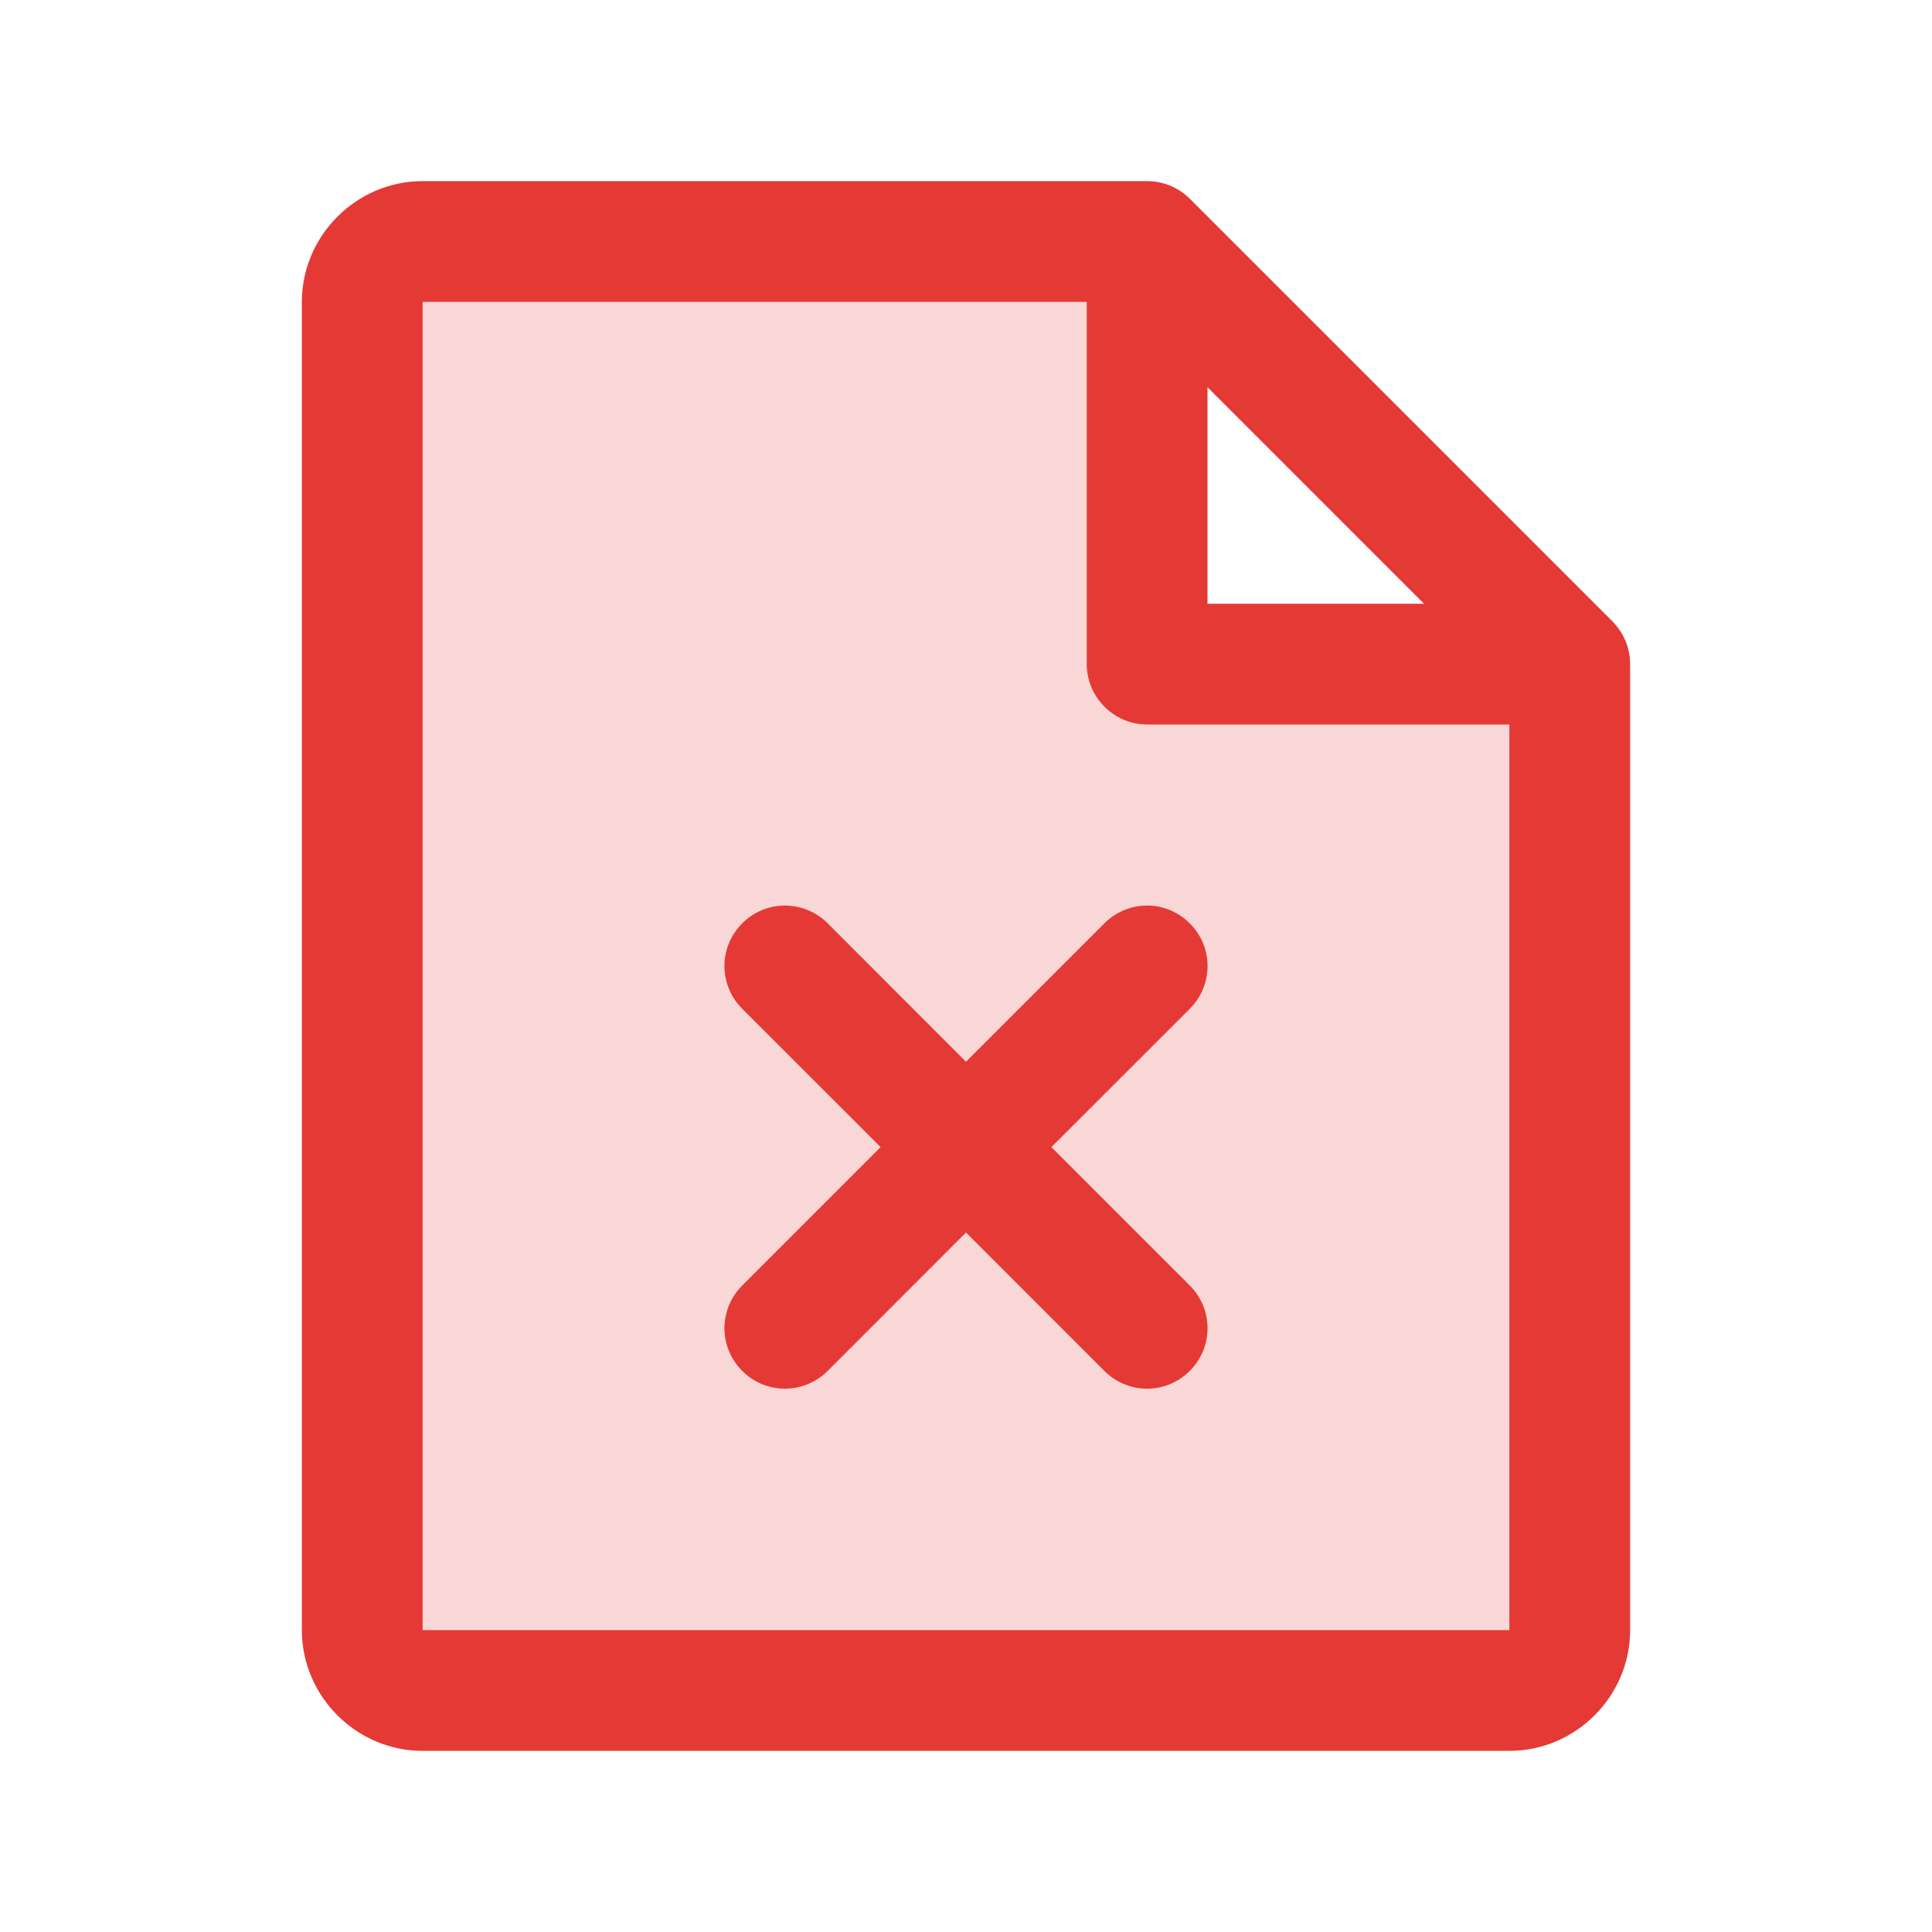
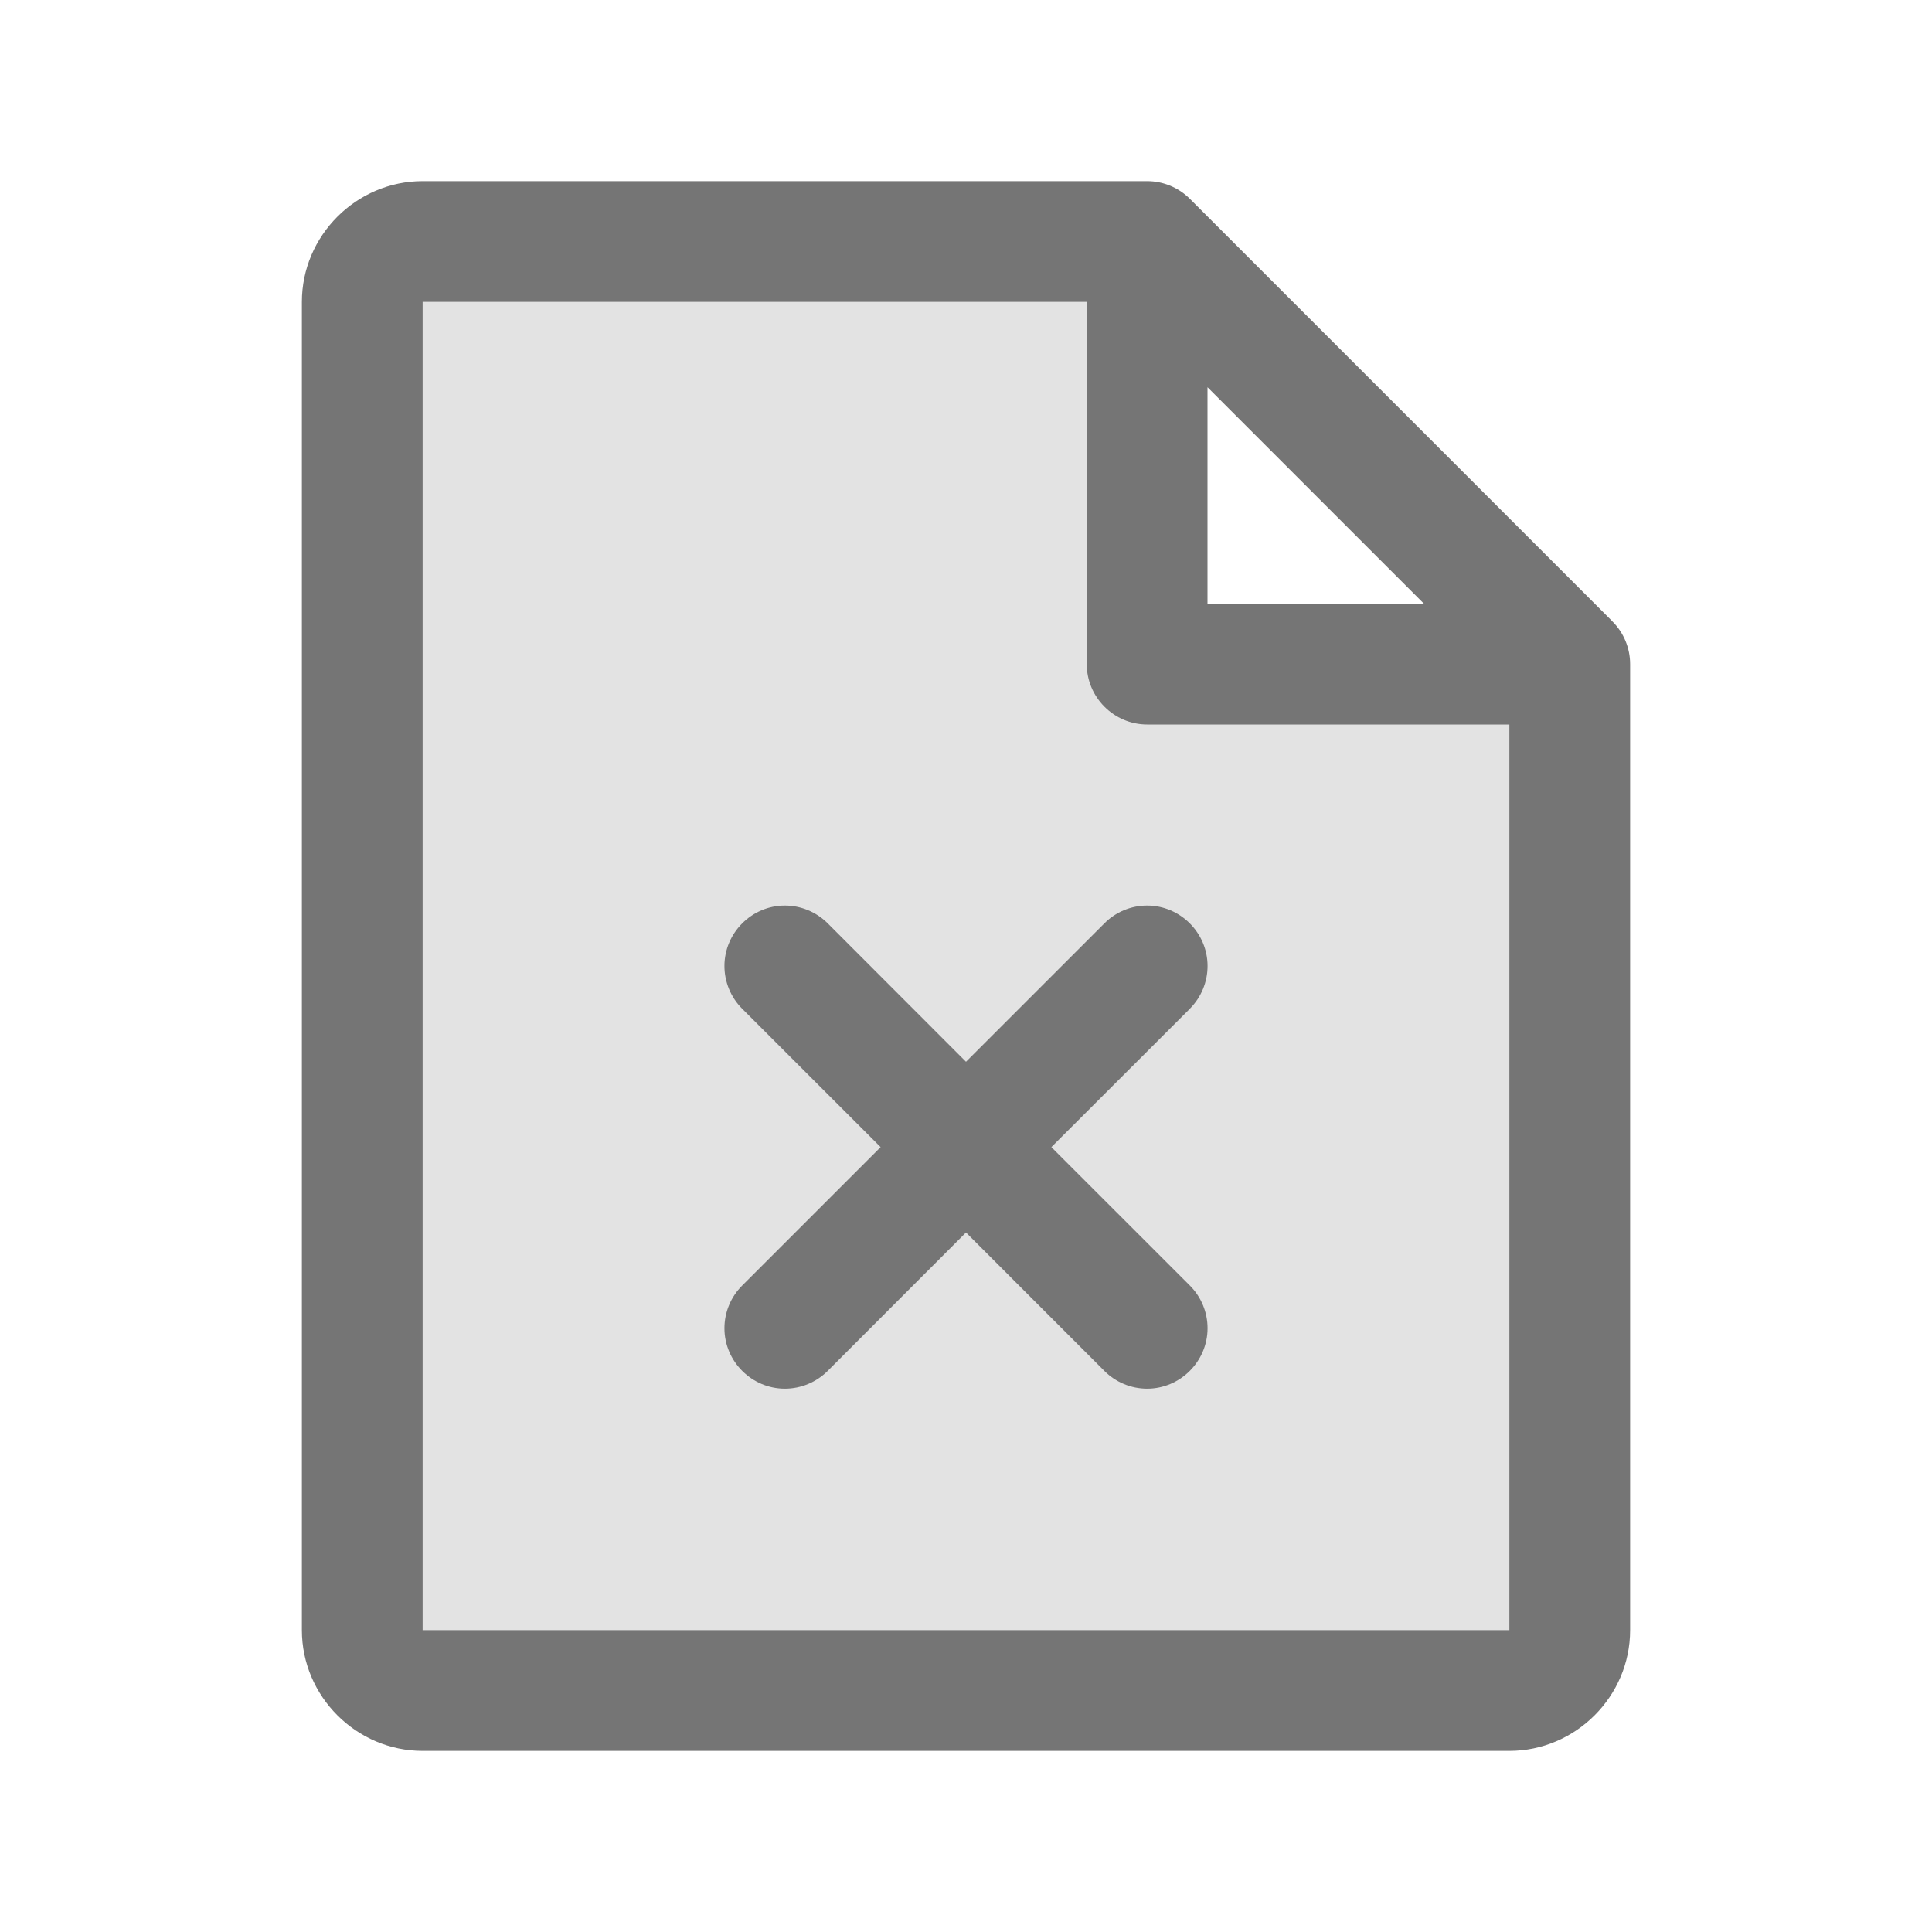
<svg xmlns="http://www.w3.org/2000/svg" width="100%" height="100%" viewBox="0 0 32 32" version="1.1" xml:space="preserve" style="fill-rule:evenodd;clip-rule:evenodd;stroke-linejoin:round;stroke-miterlimit:2;">
  <g transform="matrix(1,0,0,1,-12.889,0.395101)">
-     <path d="M31.615,4L31.615,10.787L38.518,10.787L38.518,27.392L19,27.392L19,4L31.615,4Z" style="fill:rgb(229,57,53);fill-opacity:0.2;fill-rule:nonzero;" />
+     <path d="M31.615,4L31.615,10.787L38.518,10.787L38.518,27.392L19,27.392L19,4L31.615,4Z" style="fill:rgb(117,117,117);fill-opacity:0.2;fill-rule:nonzero;" />
  </g>
-   <path d="M26.708,10.293L19.708,3.293C19.52,3.105 19.265,3 19,3L7,3C5.903,3 5,3.903 5,5L5,27C5,28.097 5.903,29 7,29L25,29C26.097,29 27,28.097 27,27L27,11C27,10.735 26.895,10.48 26.707,10.293ZM20,6.414L23.586,10L20,10L20,6.414ZM25,27L7,27L7,5L18,5L18,11C18,11.549 18.451,12 19,12L25,12L25,27ZM19.708,16.708L17.414,19L19.708,21.293C19.895,21.48 20.001,21.735 20.001,22C20.001,22.549 19.549,23.001 19,23.001C18.735,23.001 18.48,22.895 18.293,22.708L16,20.414L13.708,22.708C13.52,22.895 13.265,23.001 13,23.001C12.451,23.001 11.999,22.549 11.999,22C11.999,21.735 12.105,21.48 12.293,21.293L14.586,19L12.293,16.708C12.105,16.52 11.999,16.265 11.999,16C11.999,15.451 12.451,14.999 13,14.999C13.265,14.999 13.52,15.105 13.708,15.292L16,17.586L18.293,15.293C18.48,15.105 18.735,14.999 19,14.999C19.549,14.999 20.001,15.451 20.001,16C20.001,16.265 19.895,16.52 19.708,16.707Z" style="fill:rgb(229,57,53);fill-rule:nonzero;" />
+   <path d="M26.708,10.293L19.708,3.293C19.52,3.105 19.265,3 19,3L7,3C5.903,3 5,3.903 5,5L5,27C5,28.097 5.903,29 7,29L25,29C26.097,29 27,28.097 27,27L27,11C27,10.735 26.895,10.48 26.707,10.293ZM20,6.414L23.586,10L20,10L20,6.414ZM25,27L7,27L7,5L18,5L18,11C18,11.549 18.451,12 19,12L25,12L25,27ZM19.708,16.708L17.414,19L19.708,21.293C19.895,21.48 20.001,21.735 20.001,22C20.001,22.549 19.549,23.001 19,23.001C18.735,23.001 18.48,22.895 18.293,22.708L16,20.414L13.708,22.708C13.52,22.895 13.265,23.001 13,23.001C12.451,23.001 11.999,22.549 11.999,22C11.999,21.735 12.105,21.48 12.293,21.293L14.586,19L12.293,16.708C12.105,16.52 11.999,16.265 11.999,16C11.999,15.451 12.451,14.999 13,14.999C13.265,14.999 13.52,15.105 13.708,15.292L16,17.586L18.293,15.293C18.48,15.105 18.735,14.999 19,14.999C19.549,14.999 20.001,15.451 20.001,16C20.001,16.265 19.895,16.52 19.708,16.707Z" style="fill:rgb(117,117,117);fill-rule:nonzero;" />
</svg>
